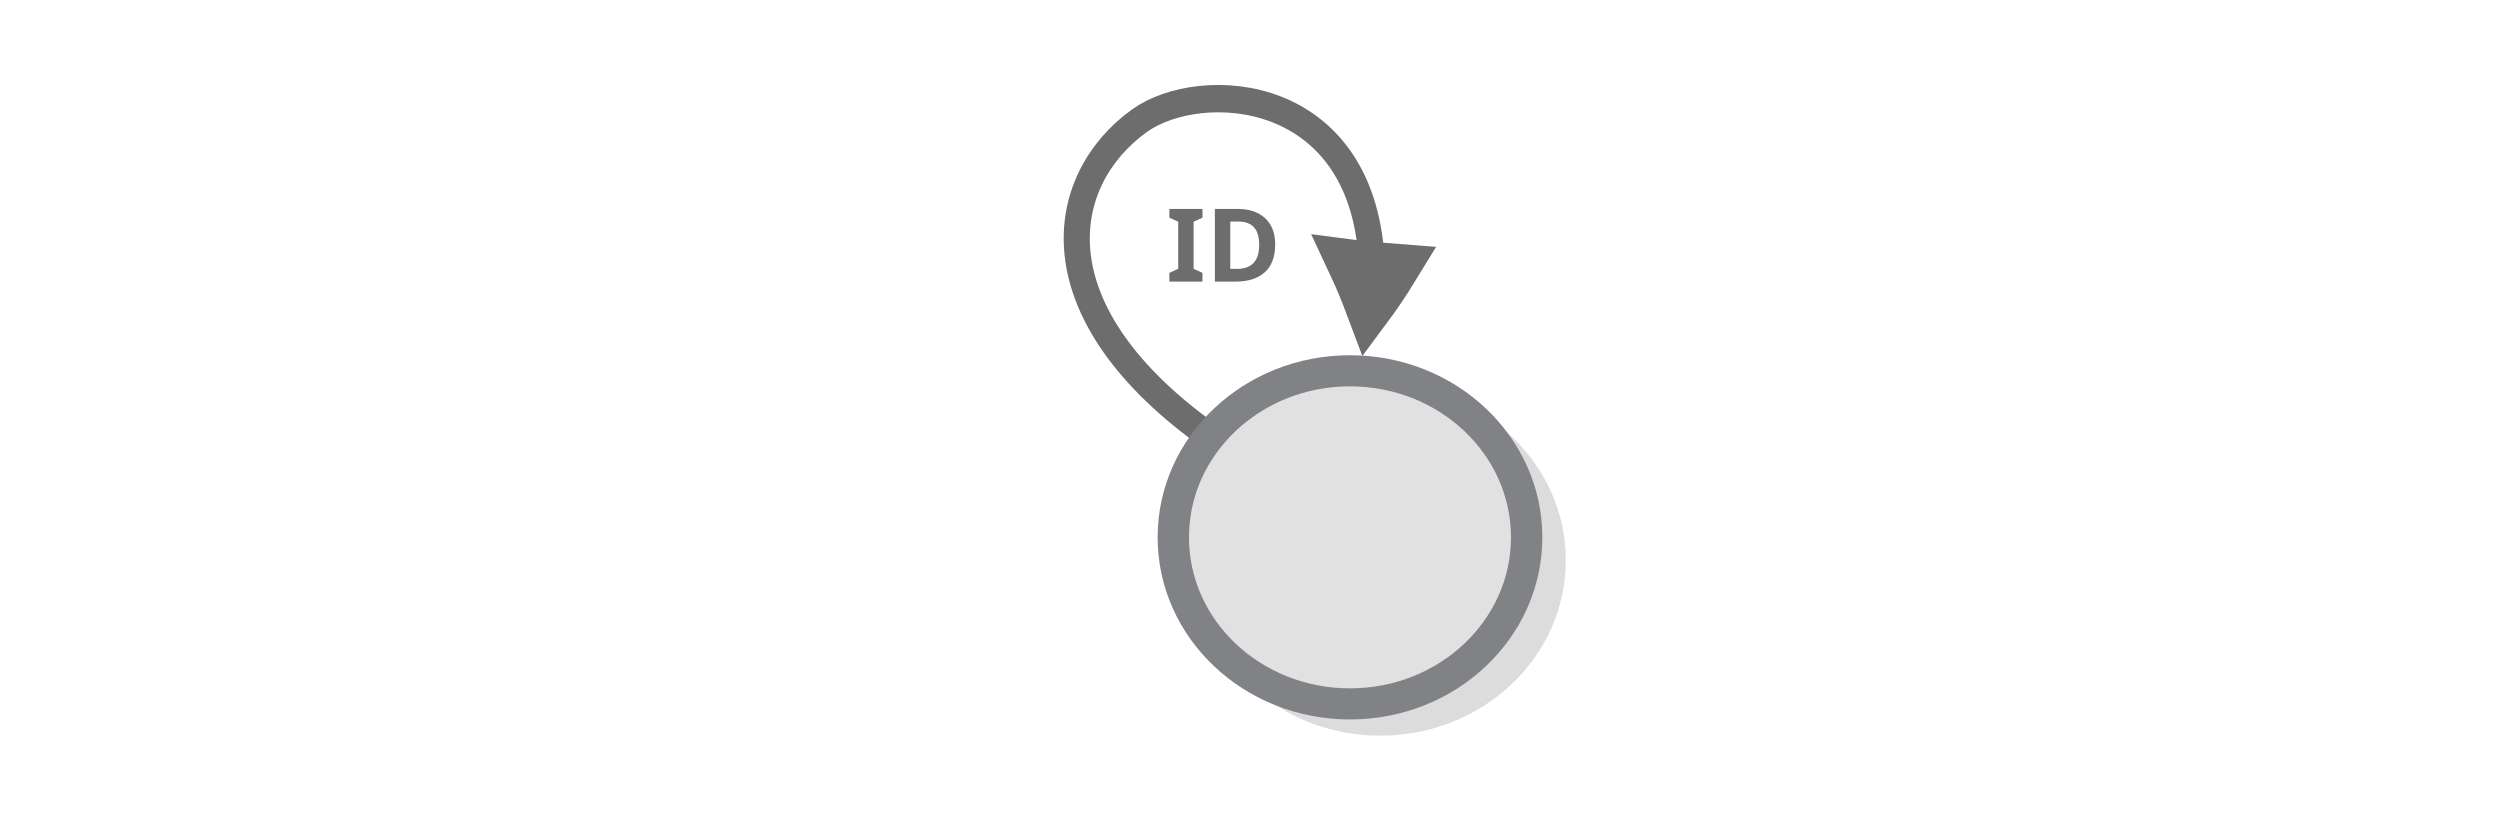
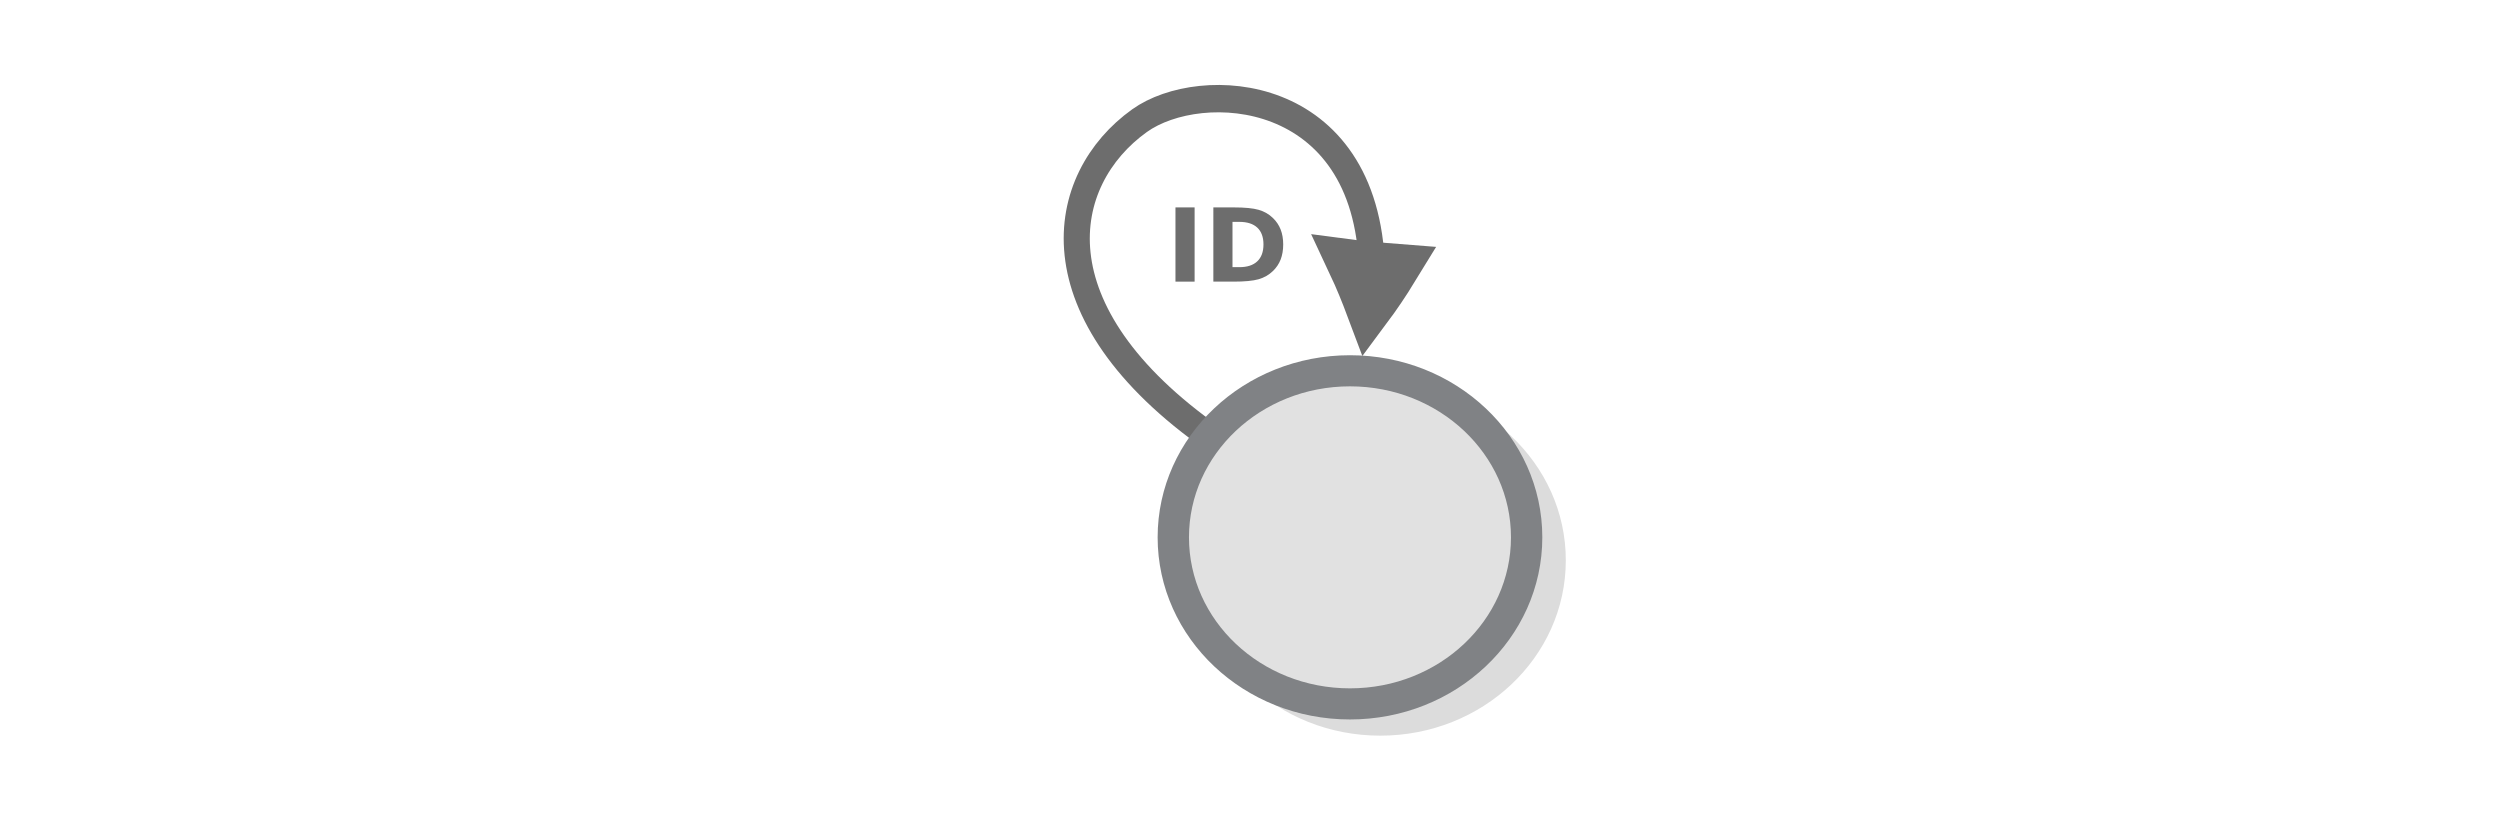
- <svg xmlns="http://www.w3.org/2000/svg" width="595.3" height="200">
-   <g transform="matrix(.47127 0 0 .46783 157.85 -68.789)">
-     <ellipse cy="432.242" cx="362.485" stroke-miterlimit="10" rx="89.268" ry="84.777" opacity=".14" stroke="#000" stroke-width="8.922" />
-     <g stroke="#6d6d6d" fill="none" stroke-width="6.389" stroke-miterlimit="10">
-       <path d="M315.1 101.79c10.682-4.135 21.77-7.738 33.127-11.074-8.518-8.139-17.577-16.01-27.178-23.616-2.04 12.119-3.103 21.663-5.949 34.69z" transform="matrix(.06166 .69487 -.648 .06164 394.029 56.19)" stroke-width="35.526" />
-       <path d="M382.5 152.612c-51.166 72.823-102.367 60.976-124.514 26.904-16.476-25.348-11.856-92.973 59.512-93.343" stroke-width="10.649" paint-order="markers fill stroke" transform="matrix(.03241 1.30729 -1.23778 .02809 454.669 -133.846)" />
+ <svg xmlns="http://www.w3.org/2000/svg" width="595.3" height="200" version="1.1" id="svg89207">
+   <defs id="defs89211" />
+   <g transform="matrix(.47127 0 0 .46783 157.85 -68.789)" id="g89205">
+     <ellipse cy="432.242" cx="362.485" stroke-miterlimit="10" rx="89.268" ry="84.777" opacity=".14" stroke="#000" stroke-width="8.922" id="ellipse89191" />
+     <g stroke="#6d6d6d" fill="none" stroke-width="6.389" stroke-miterlimit="10" id="g89197">
+       <path d="M315.1 101.79c10.682-4.135 21.77-7.738 33.127-11.074-8.518-8.139-17.577-16.01-27.178-23.616-2.04 12.119-3.103 21.663-5.949 34.69z" transform="matrix(.06166 .69487 -.648 .06164 394.029 56.19)" stroke-width="35.526" id="path89193" />
+       <path d="M382.5 152.612c-51.166 72.823-102.367 60.976-124.514 26.904-16.476-25.348-11.856-92.973 59.512-93.343" stroke-width="10.649" paint-order="markers fill stroke" transform="matrix(.03241 1.30729 -1.23778 .02809 454.669 -133.846)" id="path89195" />
    </g>
-     <ellipse cy="420.54" cx="347.159" stroke-miterlimit="10" rx="89.268" ry="84.777" fill="#e1e1e1" stroke="#808285" stroke-width="15.835" />
-     <text style="line-height:1.25" x="255.196" y="289.324" transform="scale(.99634 1.00367)" font-weight="400" font-size="51.638" font-family="sans-serif" letter-spacing="0" word-spacing="0" fill="#6d6d6d" stroke-width="1.291">
-       <tspan x="255.196" y="289.324" style="-inkscape-font-specification:'sans-serif Bold'" font-weight="700">ID</tspan>
-     </text>
+     <ellipse cy="420.54" cx="347.159" stroke-miterlimit="10" rx="89.268" ry="84.777" fill="#e1e1e1" stroke="#808285" stroke-width="15.835" id="ellipse89199" />
+     <g aria-label="ID" transform="scale(.99634 1.00367)" style="font-weight:400;font-size:51.638px;line-height:1.25;font-family:sans-serif;letter-spacing:0;word-spacing:0;fill:#6d6d6d;stroke-width:1.291" id="text89203">
+       <path d="m 259.936,251.68 h 9.707 v 37.644 h -9.707 z" style="font-weight:700;-inkscape-font-specification:'sans-serif Bold'" id="path89215" />
+       <path d="m 288.857,259.017 v 22.97 h 3.48 q 5.95,0 9.077,-2.95 3.152,-2.95 3.152,-8.573 0,-5.597 -3.127,-8.522 -3.127,-2.925 -9.102,-2.925 z m -9.707,-7.337 H 289.386 q 8.573,0 12.758,1.235 4.211,1.21 7.211,4.135 2.647,2.547 3.933,5.875 1.286,3.328 1.286,7.539 0,4.261 -1.286,7.615 -1.286,3.328 -3.933,5.875 -3.026,2.925 -7.262,4.16 -4.236,1.21 -12.708,1.21 h -10.237 z" style="font-weight:700;-inkscape-font-specification:'sans-serif Bold'" id="path89217" />
+     </g>
  </g>
</svg>
